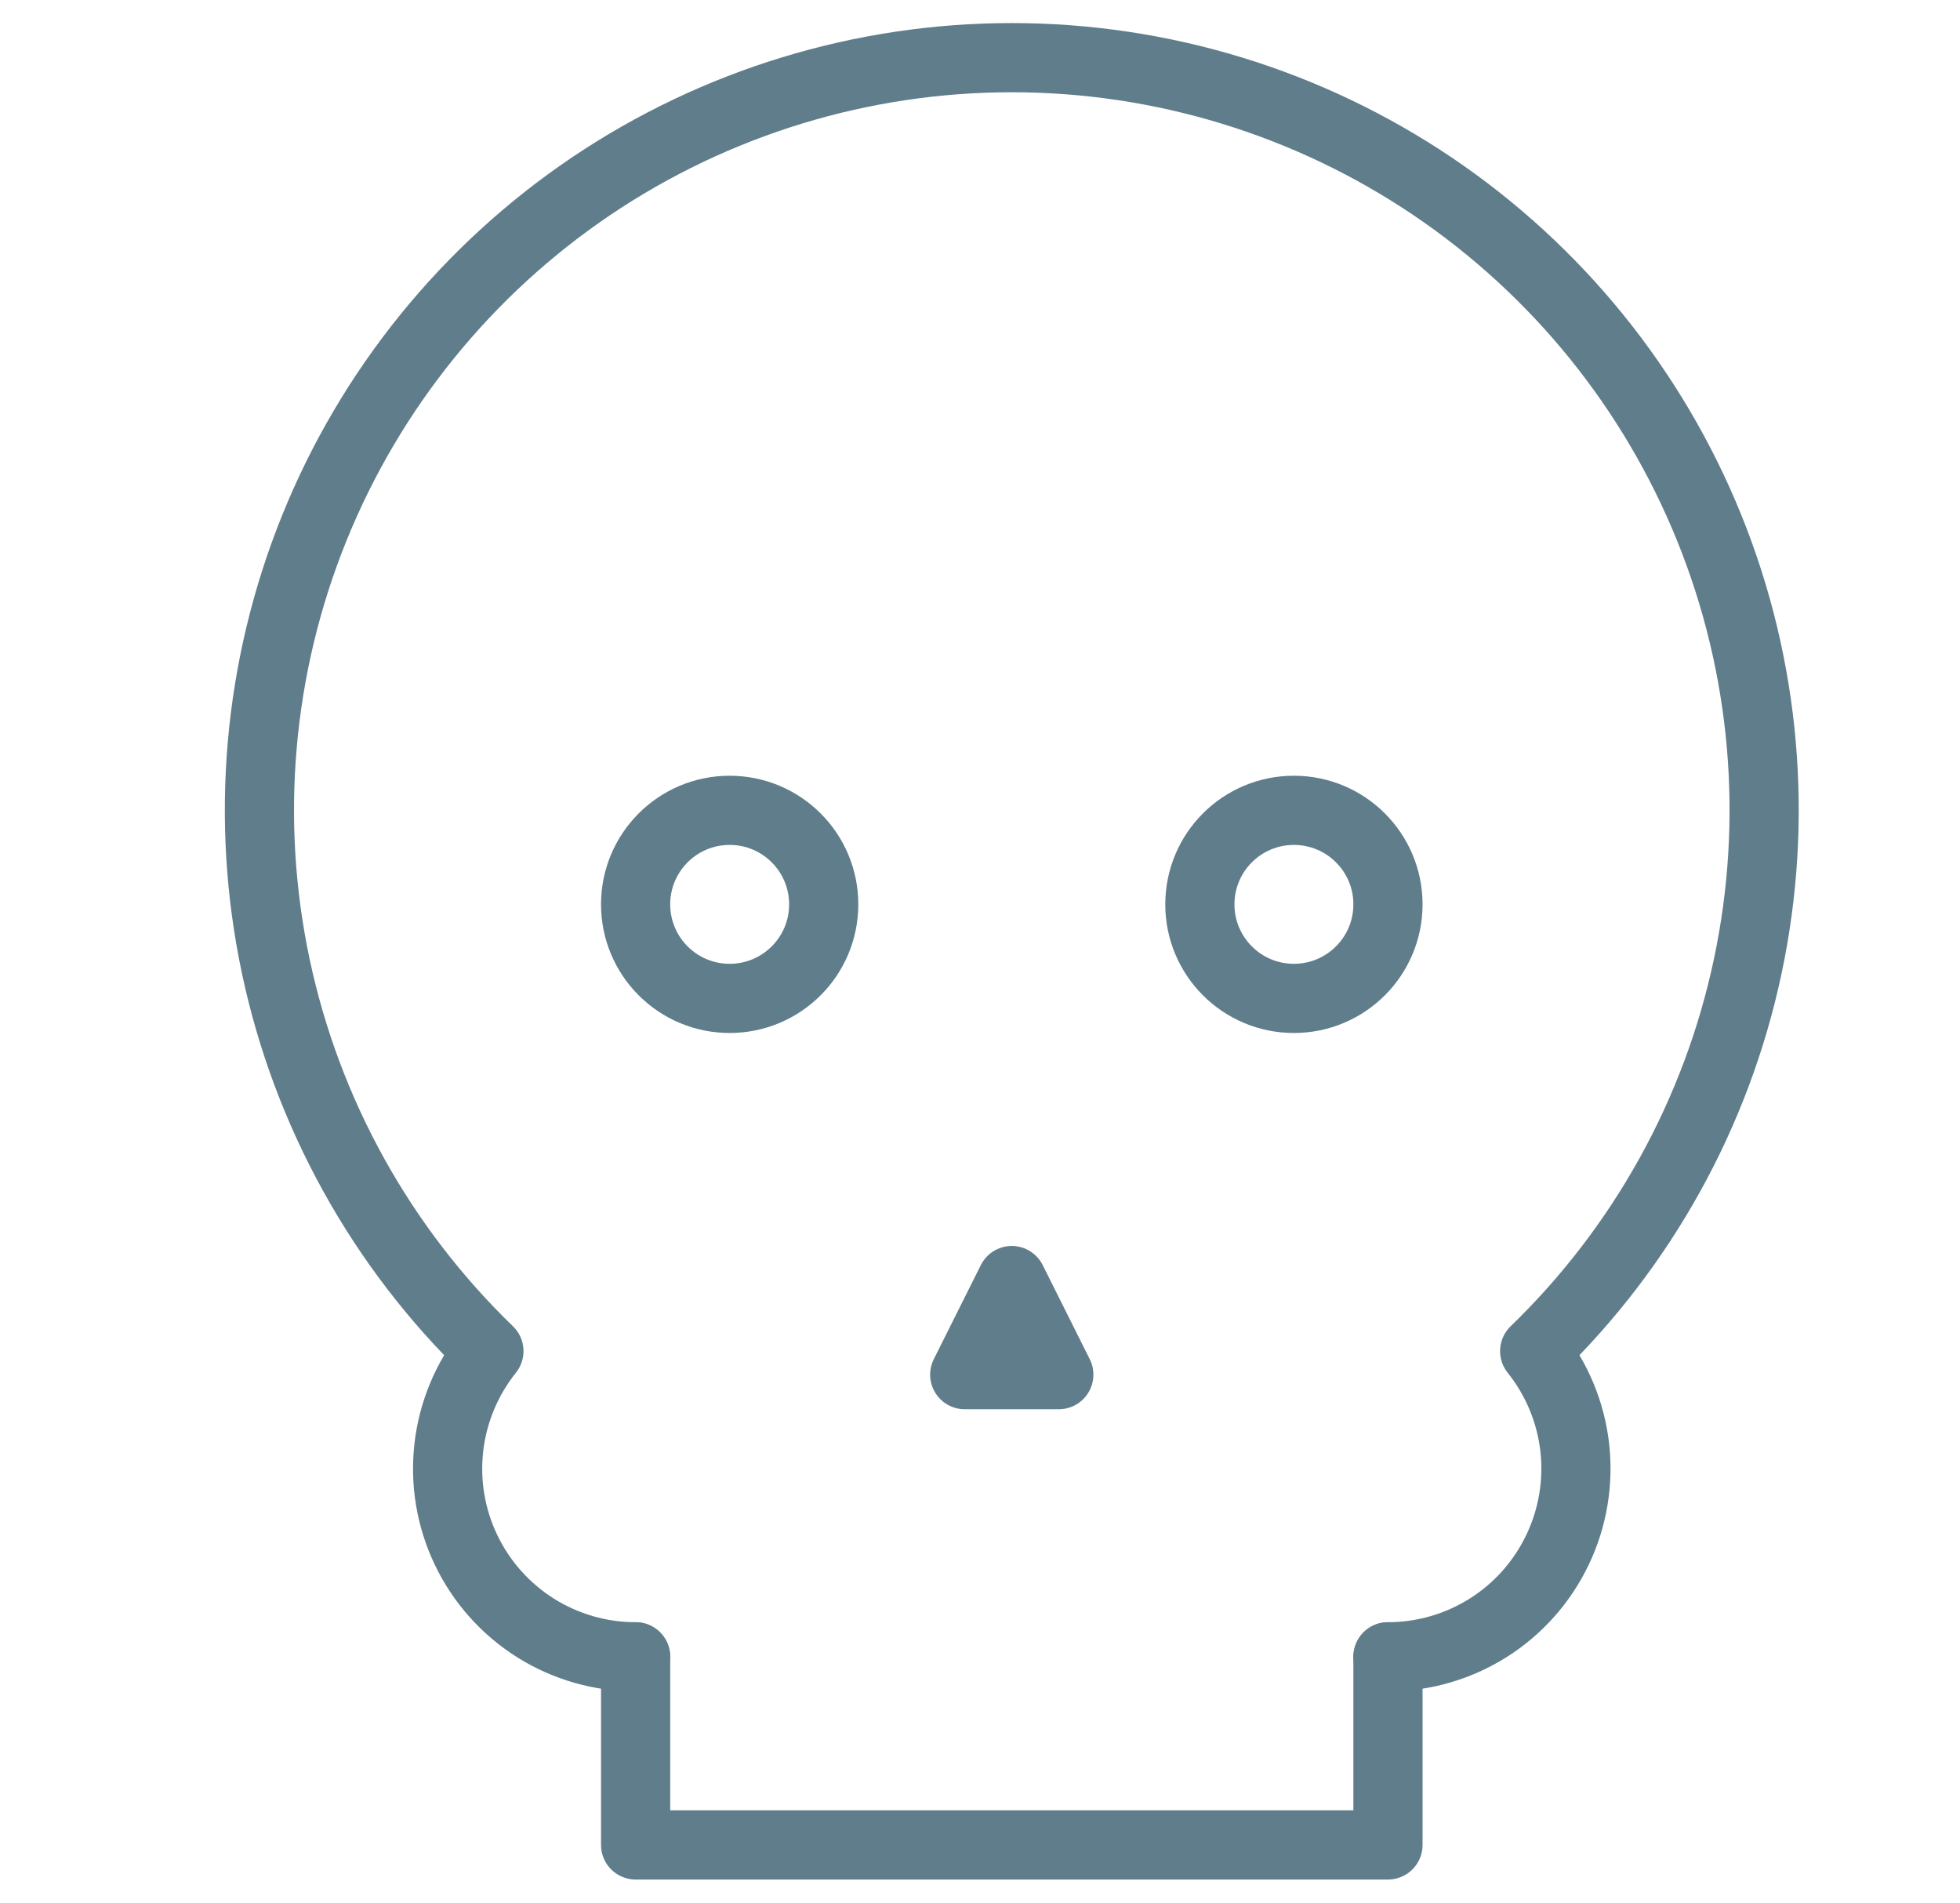
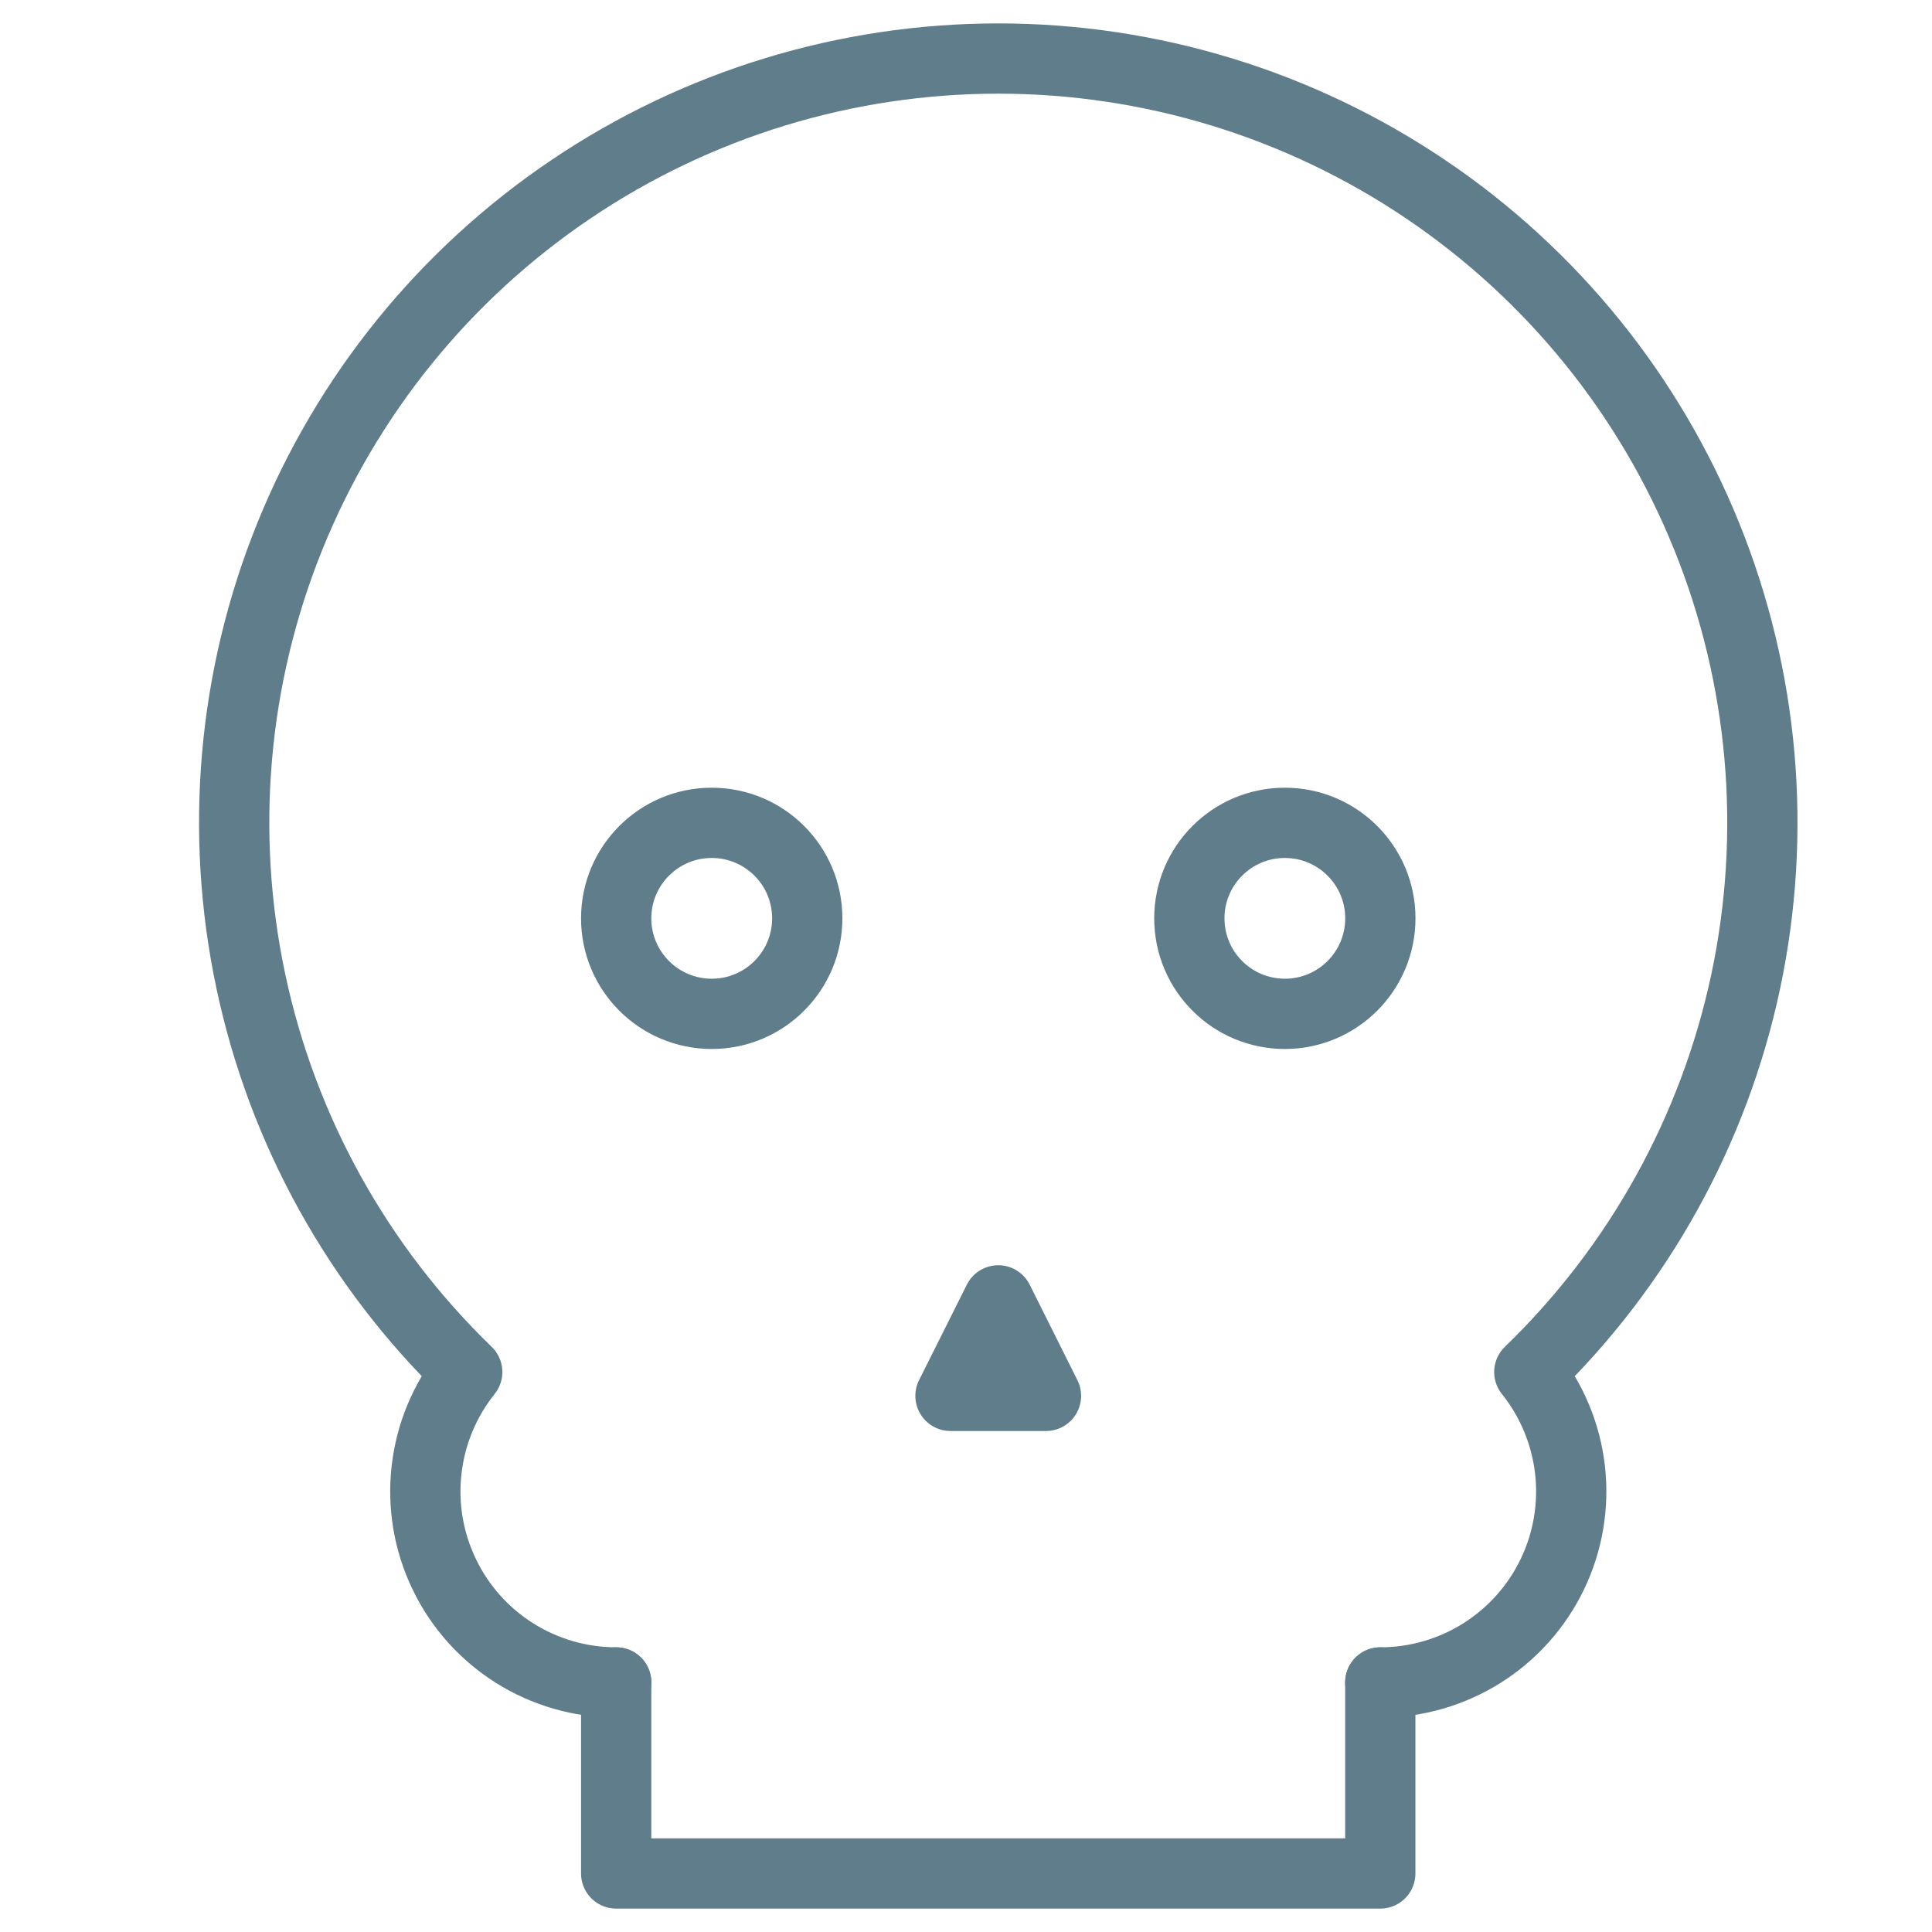
- <svg xmlns="http://www.w3.org/2000/svg" width="34" height="33" viewBox="0 0 34 33" fill="none">
-   <path d="M12.657 17.317C13.558 17.317 14.289 16.587 14.289 15.686C14.289 14.785 13.558 14.055 12.657 14.055C11.756 14.055 11.026 14.785 11.026 15.686C11.026 16.587 11.756 17.317 12.657 17.317Z" stroke="#607D8B" stroke-width="1.2" stroke-linecap="round" stroke-linejoin="round" />
-   <path d="M22.445 17.317C23.346 17.317 24.077 16.587 24.077 15.686C24.077 14.785 23.346 14.055 22.445 14.055C21.544 14.055 20.814 14.785 20.814 15.686C20.814 16.587 21.544 17.317 22.445 17.317Z" stroke="#607D8B" stroke-width="1.2" stroke-linecap="round" stroke-linejoin="round" />
-   <path d="M11.026 28.737V32H24.077V28.737" stroke="#607D8B" stroke-width="1.2" stroke-linecap="round" stroke-linejoin="round" />
-   <path d="M18.367 23.843L17.551 22.211L16.735 23.843H18.367Z" stroke="#607D8B" stroke-width="1.2" stroke-linecap="round" stroke-linejoin="round" />
-   <path d="M24.077 28.737C24.691 28.737 25.293 28.563 25.813 28.236C26.334 27.908 26.75 27.441 27.016 26.886C27.282 26.332 27.386 25.715 27.317 25.104C27.247 24.493 27.006 23.915 26.622 23.435C28.491 21.628 29.779 19.304 30.318 16.76C30.858 14.217 30.626 11.57 29.651 9.159C28.676 6.749 27.004 4.684 24.848 3.23C22.692 1.777 20.151 1 17.551 1C14.951 1 12.41 1.777 10.254 3.23C8.099 4.684 6.426 6.749 5.452 9.159C4.477 11.57 4.245 14.217 4.784 16.76C5.324 19.304 6.611 21.628 8.481 23.435C8.097 23.915 7.856 24.493 7.786 25.104C7.716 25.715 7.82 26.332 8.086 26.886C8.352 27.441 8.769 27.908 9.289 28.236C9.809 28.563 10.411 28.737 11.026 28.737" stroke="#607D8B" stroke-width="1.2" stroke-linecap="round" stroke-linejoin="round" />
+ <svg xmlns="http://www.w3.org/2000/svg" width="30" height="30" viewBox="0 0 30 30" fill="none">
+   <path d="M11.052 15.743C11.871 15.743 12.535 15.079 12.535 14.26C12.535 13.441 11.871 12.777 11.052 12.777C10.232 12.777 9.568 13.441 9.568 14.26C9.568 15.079 10.232 15.743 11.052 15.743Z" stroke="#607D8B" stroke-width="1.091" stroke-linecap="round" stroke-linejoin="round" />
+   <path d="M19.951 15.743C20.77 15.743 21.434 15.079 21.434 14.26C21.434 13.441 20.77 12.777 19.951 12.777C19.132 12.777 18.468 13.441 18.468 14.26C18.468 15.079 19.132 15.743 19.951 15.743Z" stroke="#607D8B" stroke-width="1.091" stroke-linecap="round" stroke-linejoin="round" />
+   <path d="M9.568 26.125V29.091H21.433V26.125" stroke="#607D8B" stroke-width="1.091" stroke-linecap="round" stroke-linejoin="round" />
+   <path d="M16.242 21.675L15.501 20.192L14.759 21.675H16.242Z" stroke="#607D8B" stroke-width="1.091" stroke-linecap="round" stroke-linejoin="round" />
+   <path d="M21.433 26.125C21.992 26.125 22.539 25.966 23.012 25.669C23.485 25.371 23.864 24.946 24.106 24.442C24.348 23.939 24.442 23.377 24.379 22.822C24.315 22.267 24.096 21.741 23.747 21.305C25.447 19.662 26.617 17.549 27.108 15.237C27.598 12.924 27.387 10.518 26.501 8.327C25.615 6.135 24.095 4.258 22.135 2.937C20.175 1.615 17.865 0.909 15.501 0.909C13.137 0.909 10.827 1.615 8.868 2.937C6.908 4.258 5.387 6.135 4.501 8.327C3.615 10.518 3.404 12.924 3.895 15.237C4.385 17.549 5.556 19.662 7.255 21.305C6.906 21.741 6.687 22.267 6.624 22.822C6.56 23.377 6.655 23.939 6.897 24.442C7.138 24.946 7.517 25.371 7.99 25.669C8.463 25.966 9.01 26.125 9.569 26.125" stroke="#607D8B" stroke-width="1.091" stroke-linecap="round" stroke-linejoin="round" />
</svg>
